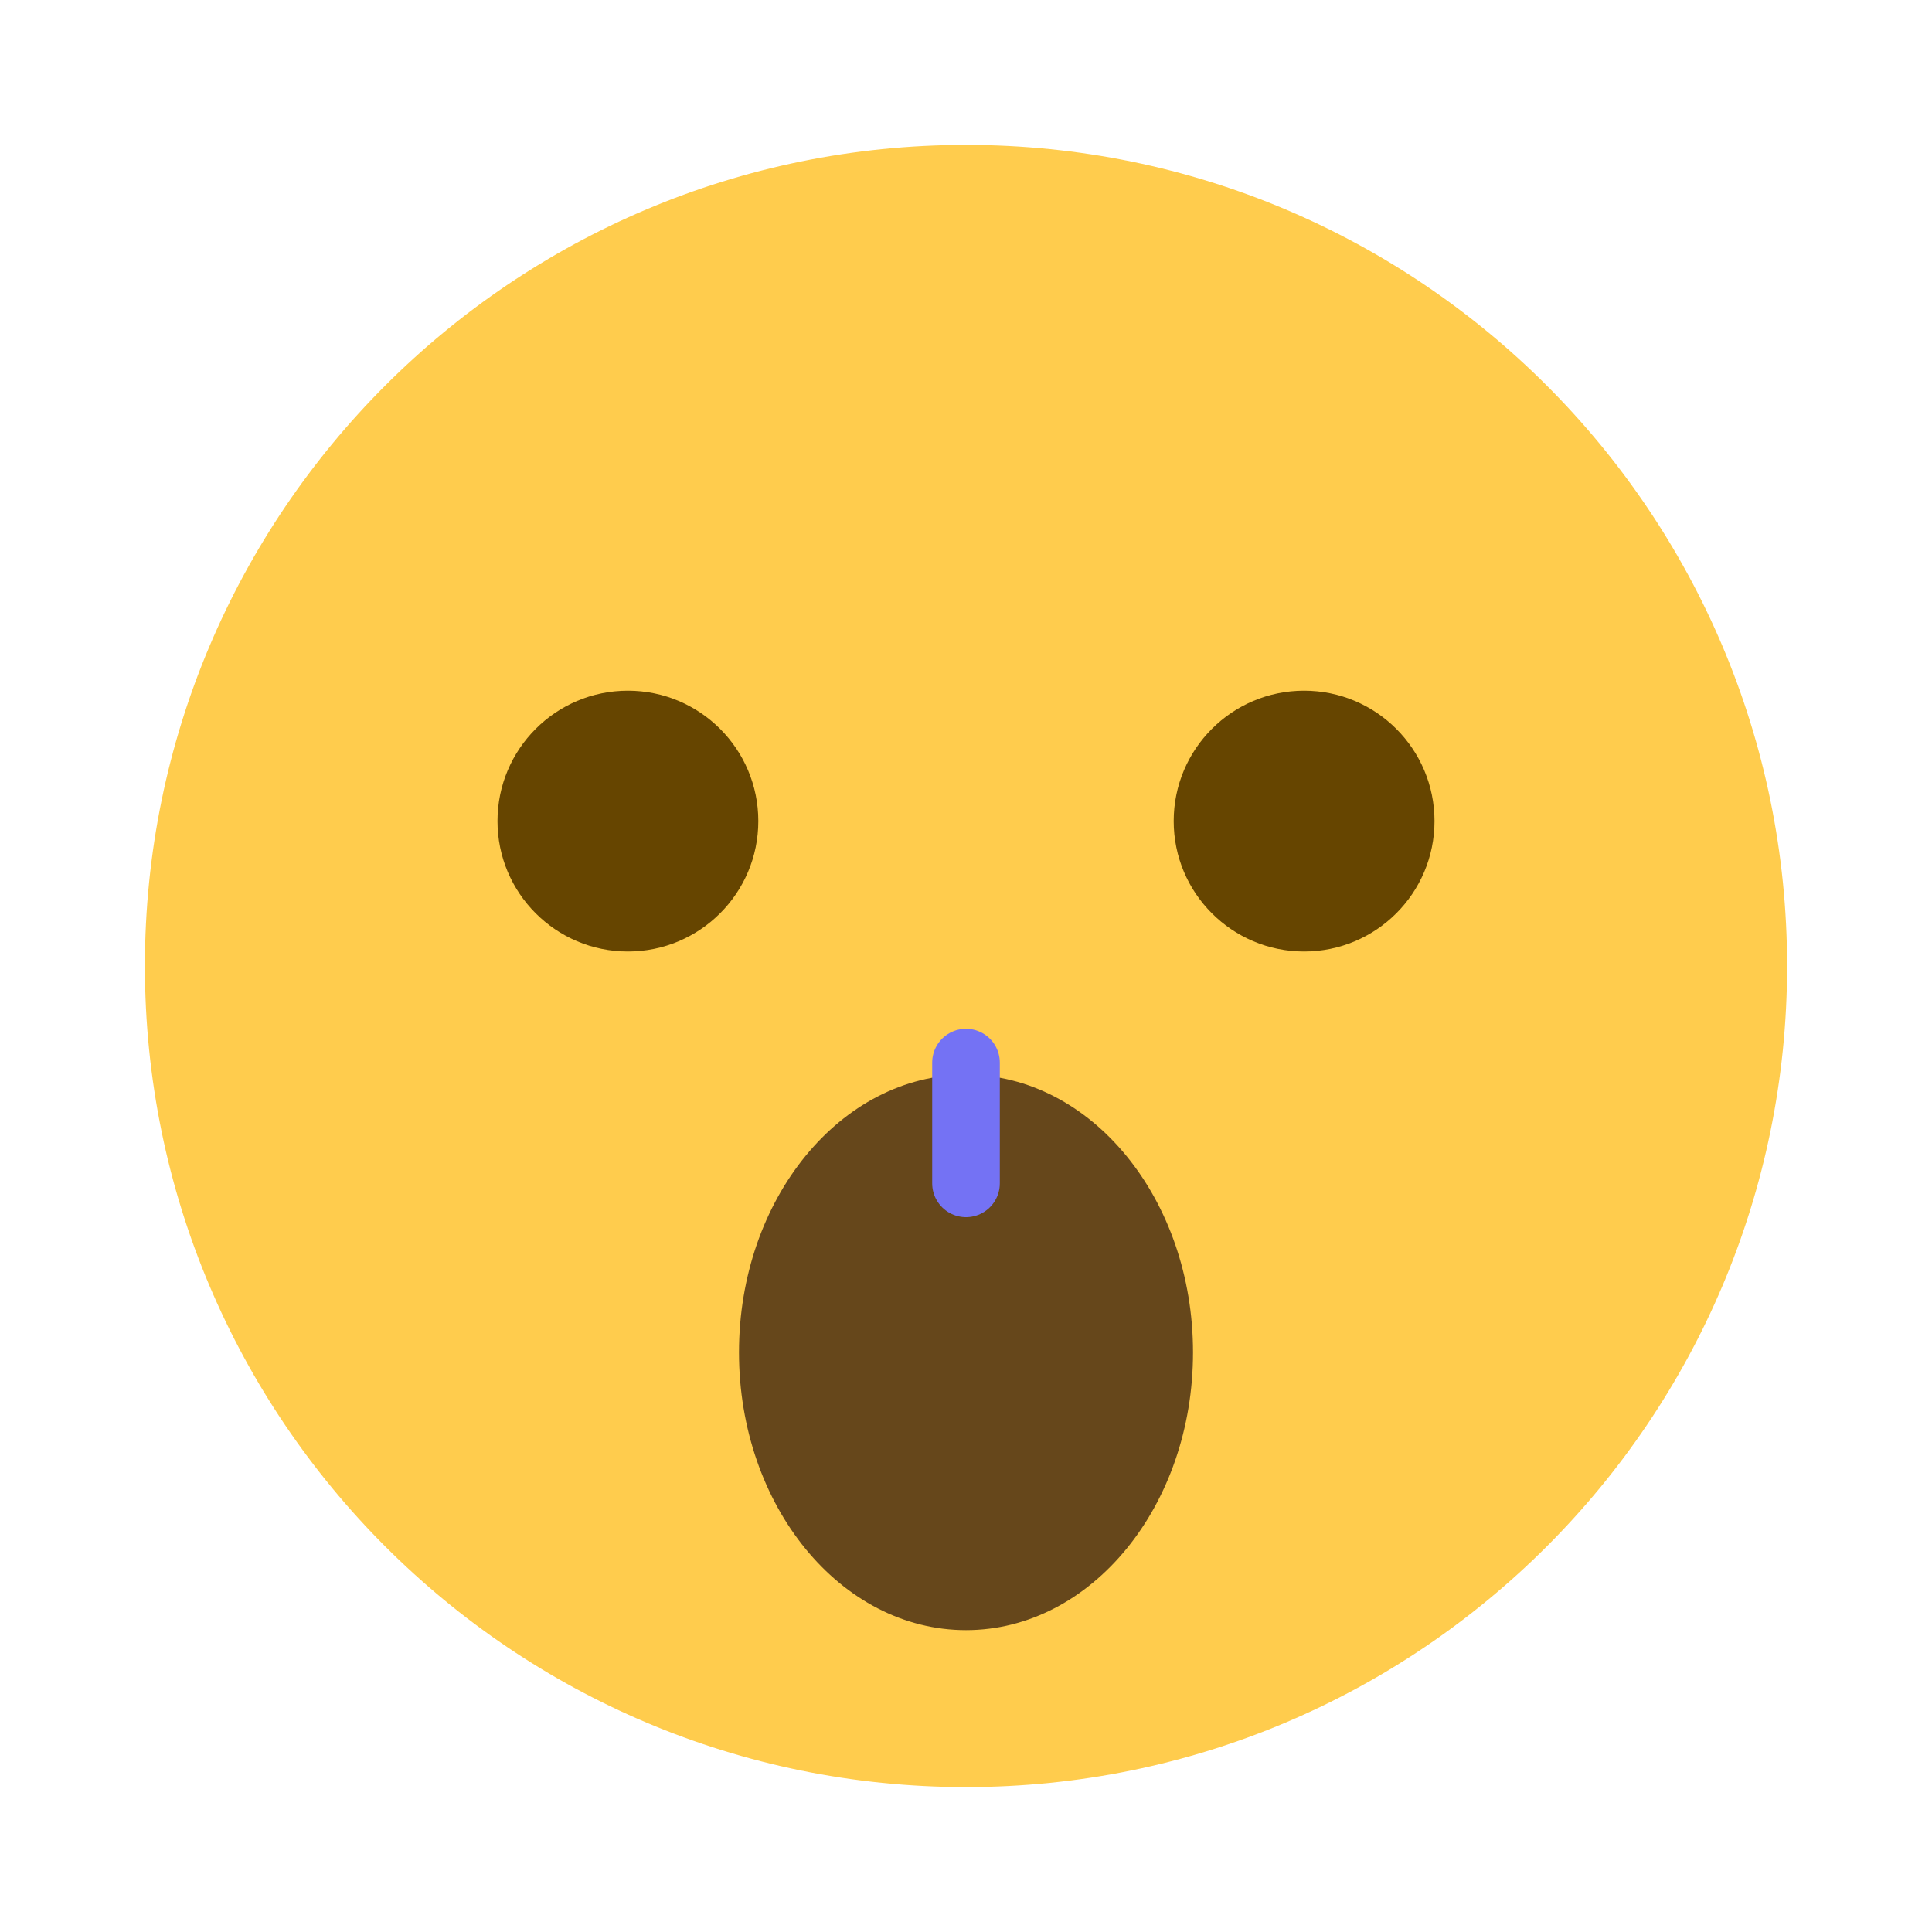
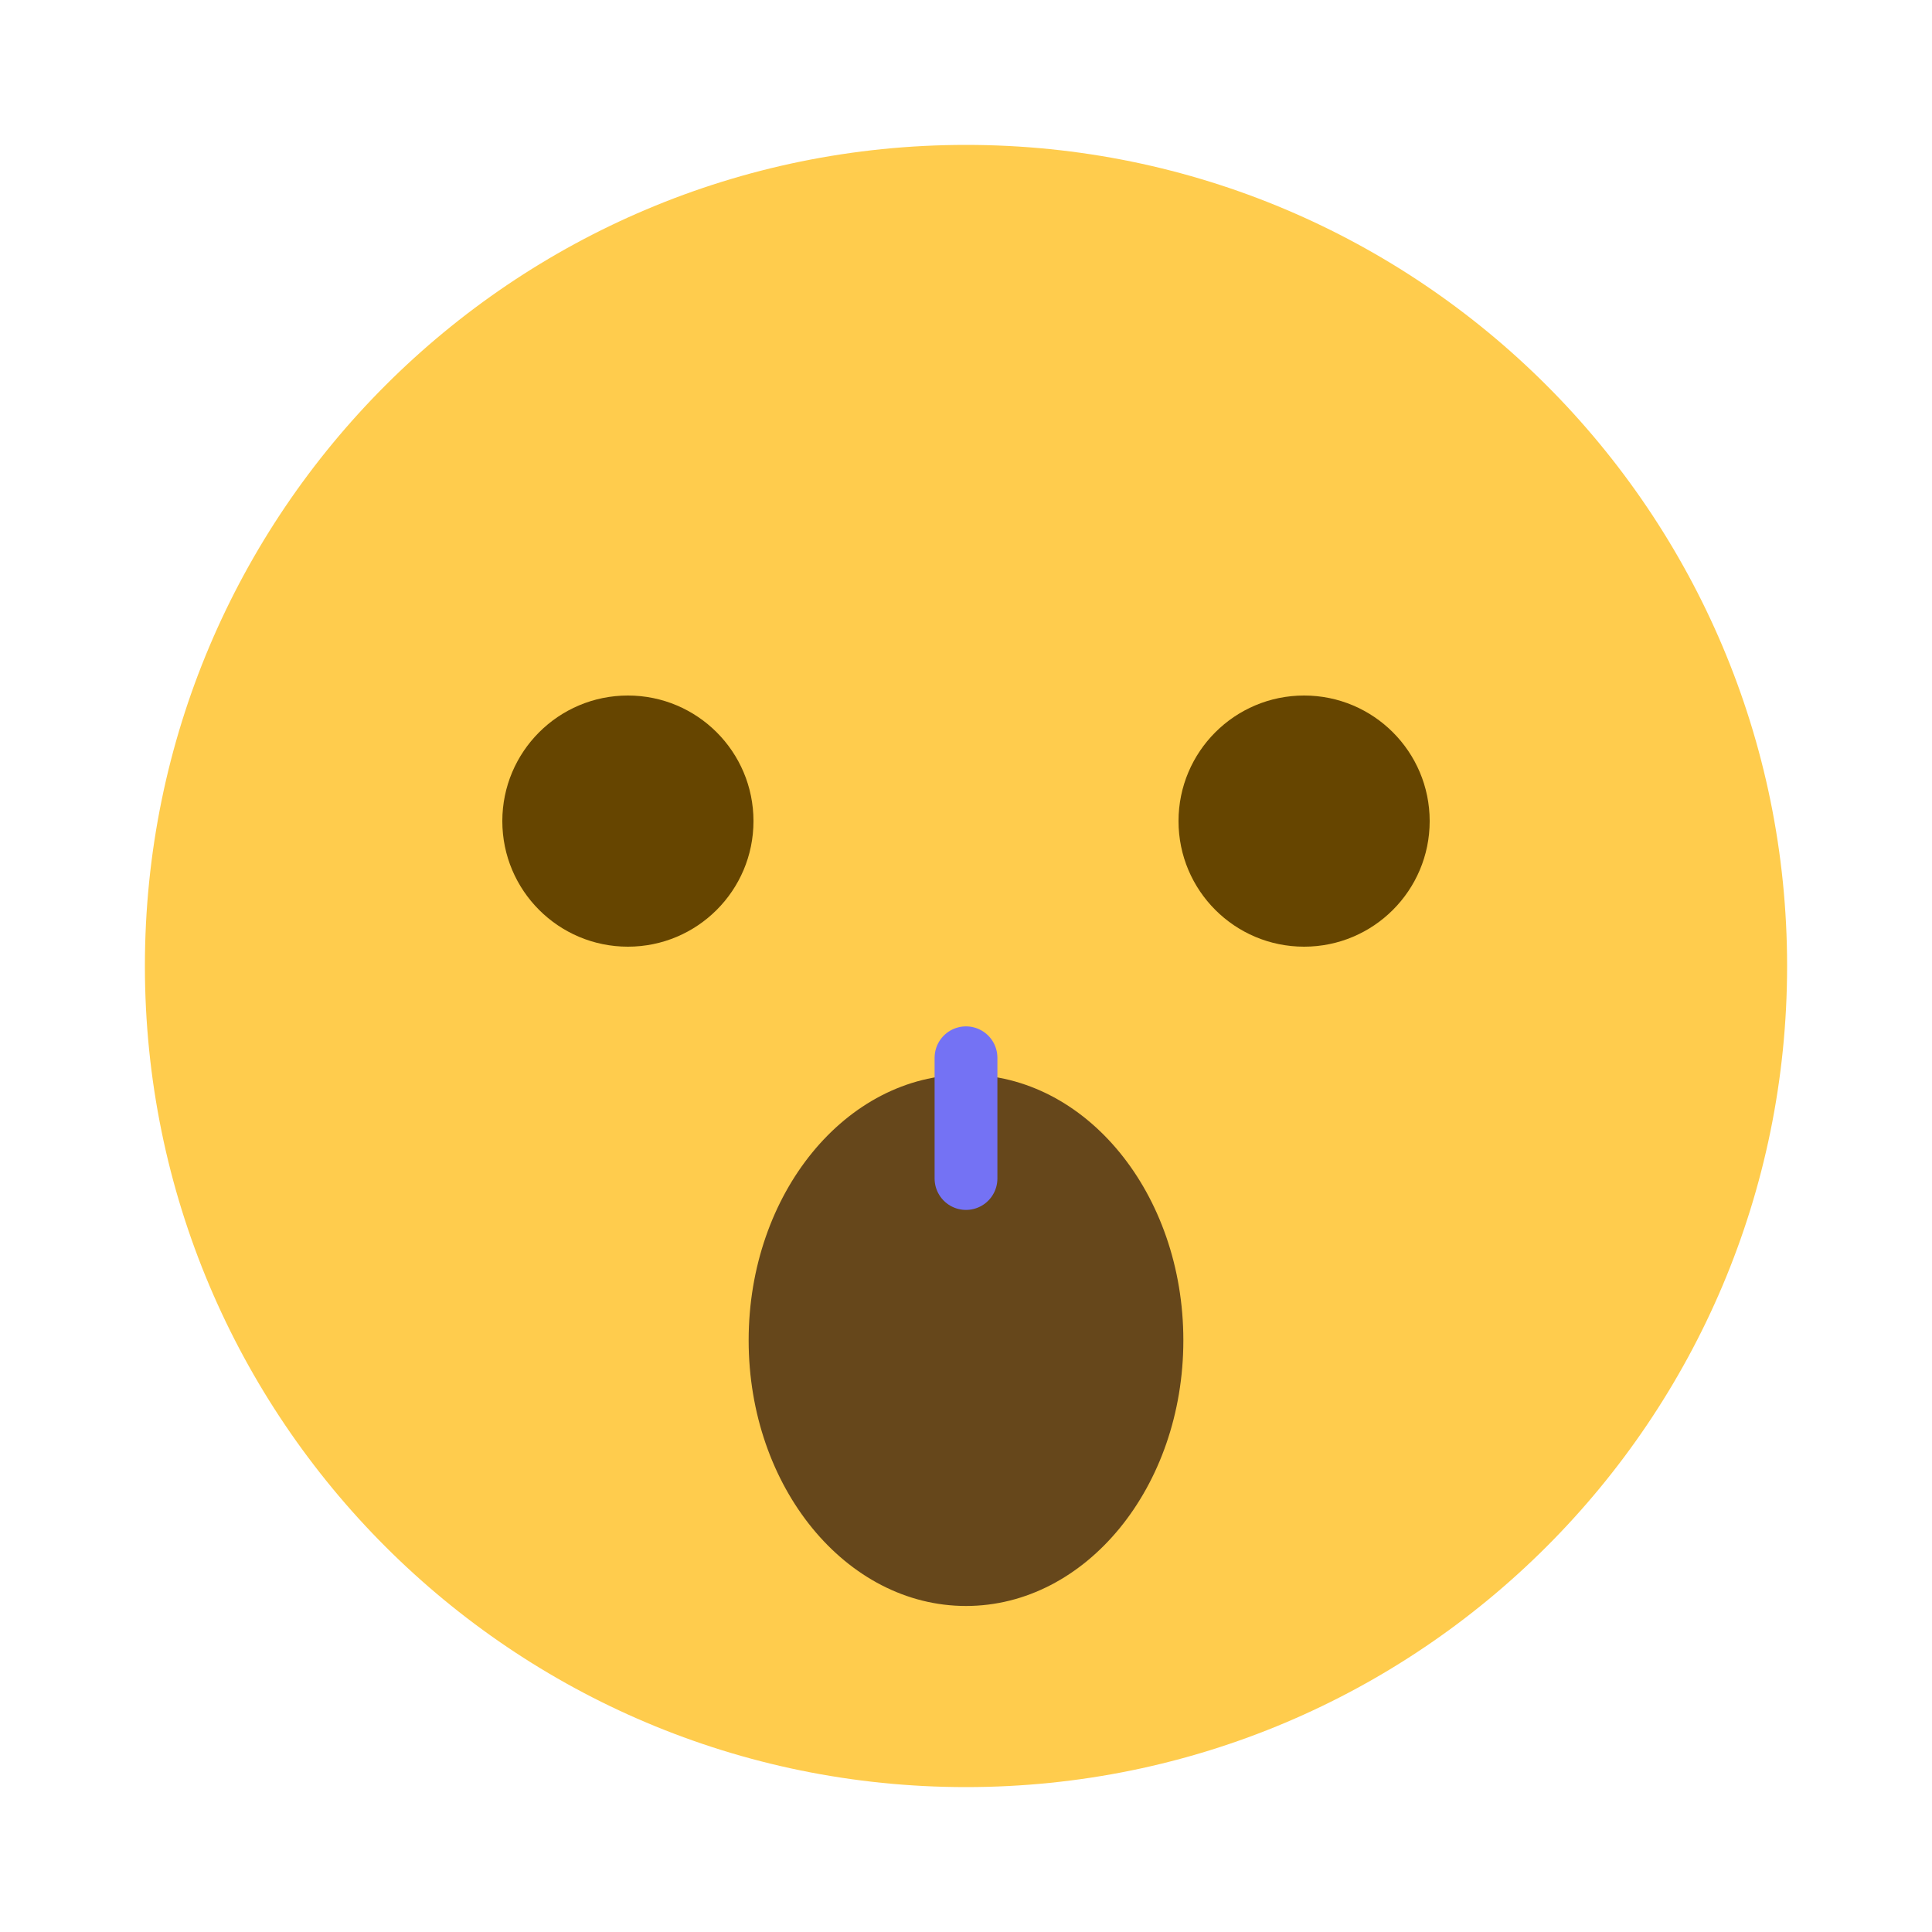
<svg xmlns="http://www.w3.org/2000/svg" viewBox="0 0 80 80" role="img" aria-label="ItundaFace wow">
  <circle cx="40" cy="40" r="34" fill="#FFCC4D" />
-   <circle cx="26" cy="34" r="5.4" fill="#664500" />
-   <circle cx="54" cy="34" r="5.4" fill="#664500" />
-   <ellipse cx="40" cy="56" rx="9.4" ry="11.5" fill="#66471B" />
-   <path d="M40 44v5" stroke="#7472F4" stroke-width="2.8" stroke-linecap="round" />
+   <circle cx="26" cy="34" r="5.2" fill="#664500" />
+   <circle cx="54" cy="34" r="5.2" fill="#664500" />
+   <ellipse cx="40" cy="55.5" rx="9" ry="11" fill="#66471B" />
+   <path d="M40 43.8v5" fill="none" stroke="#7472F4" stroke-width="2.6" stroke-linecap="round" />
</svg>
